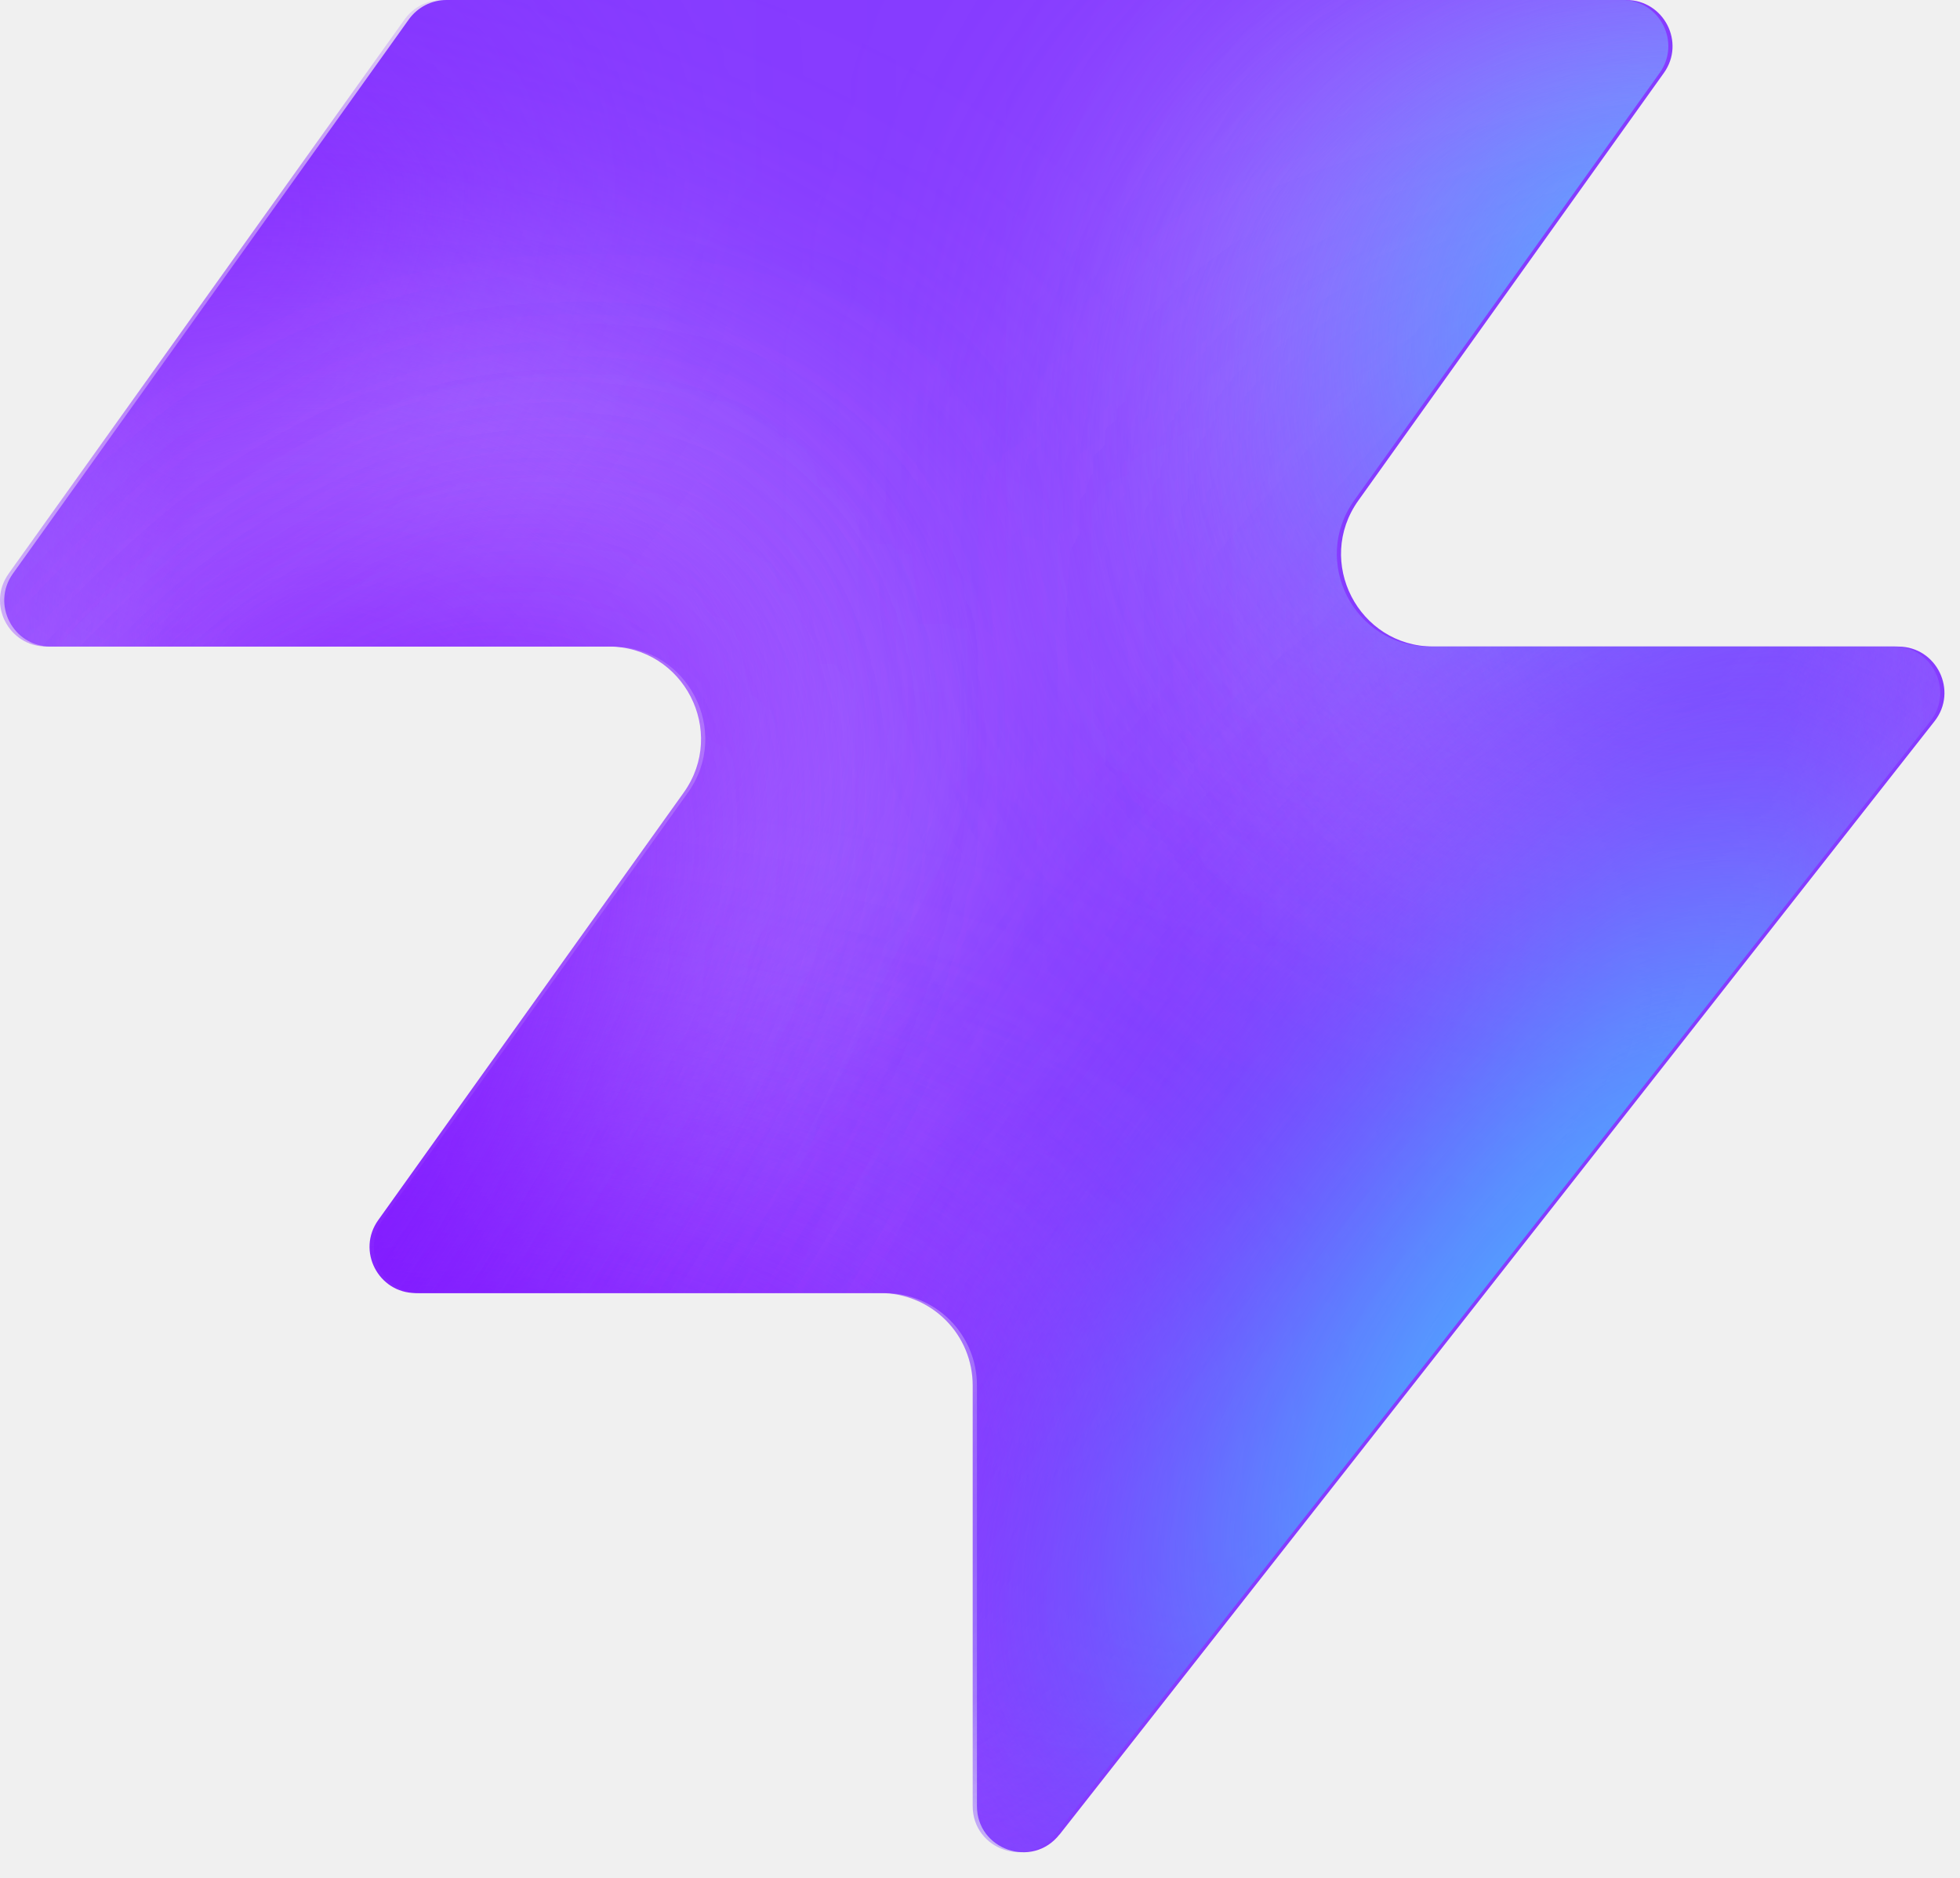
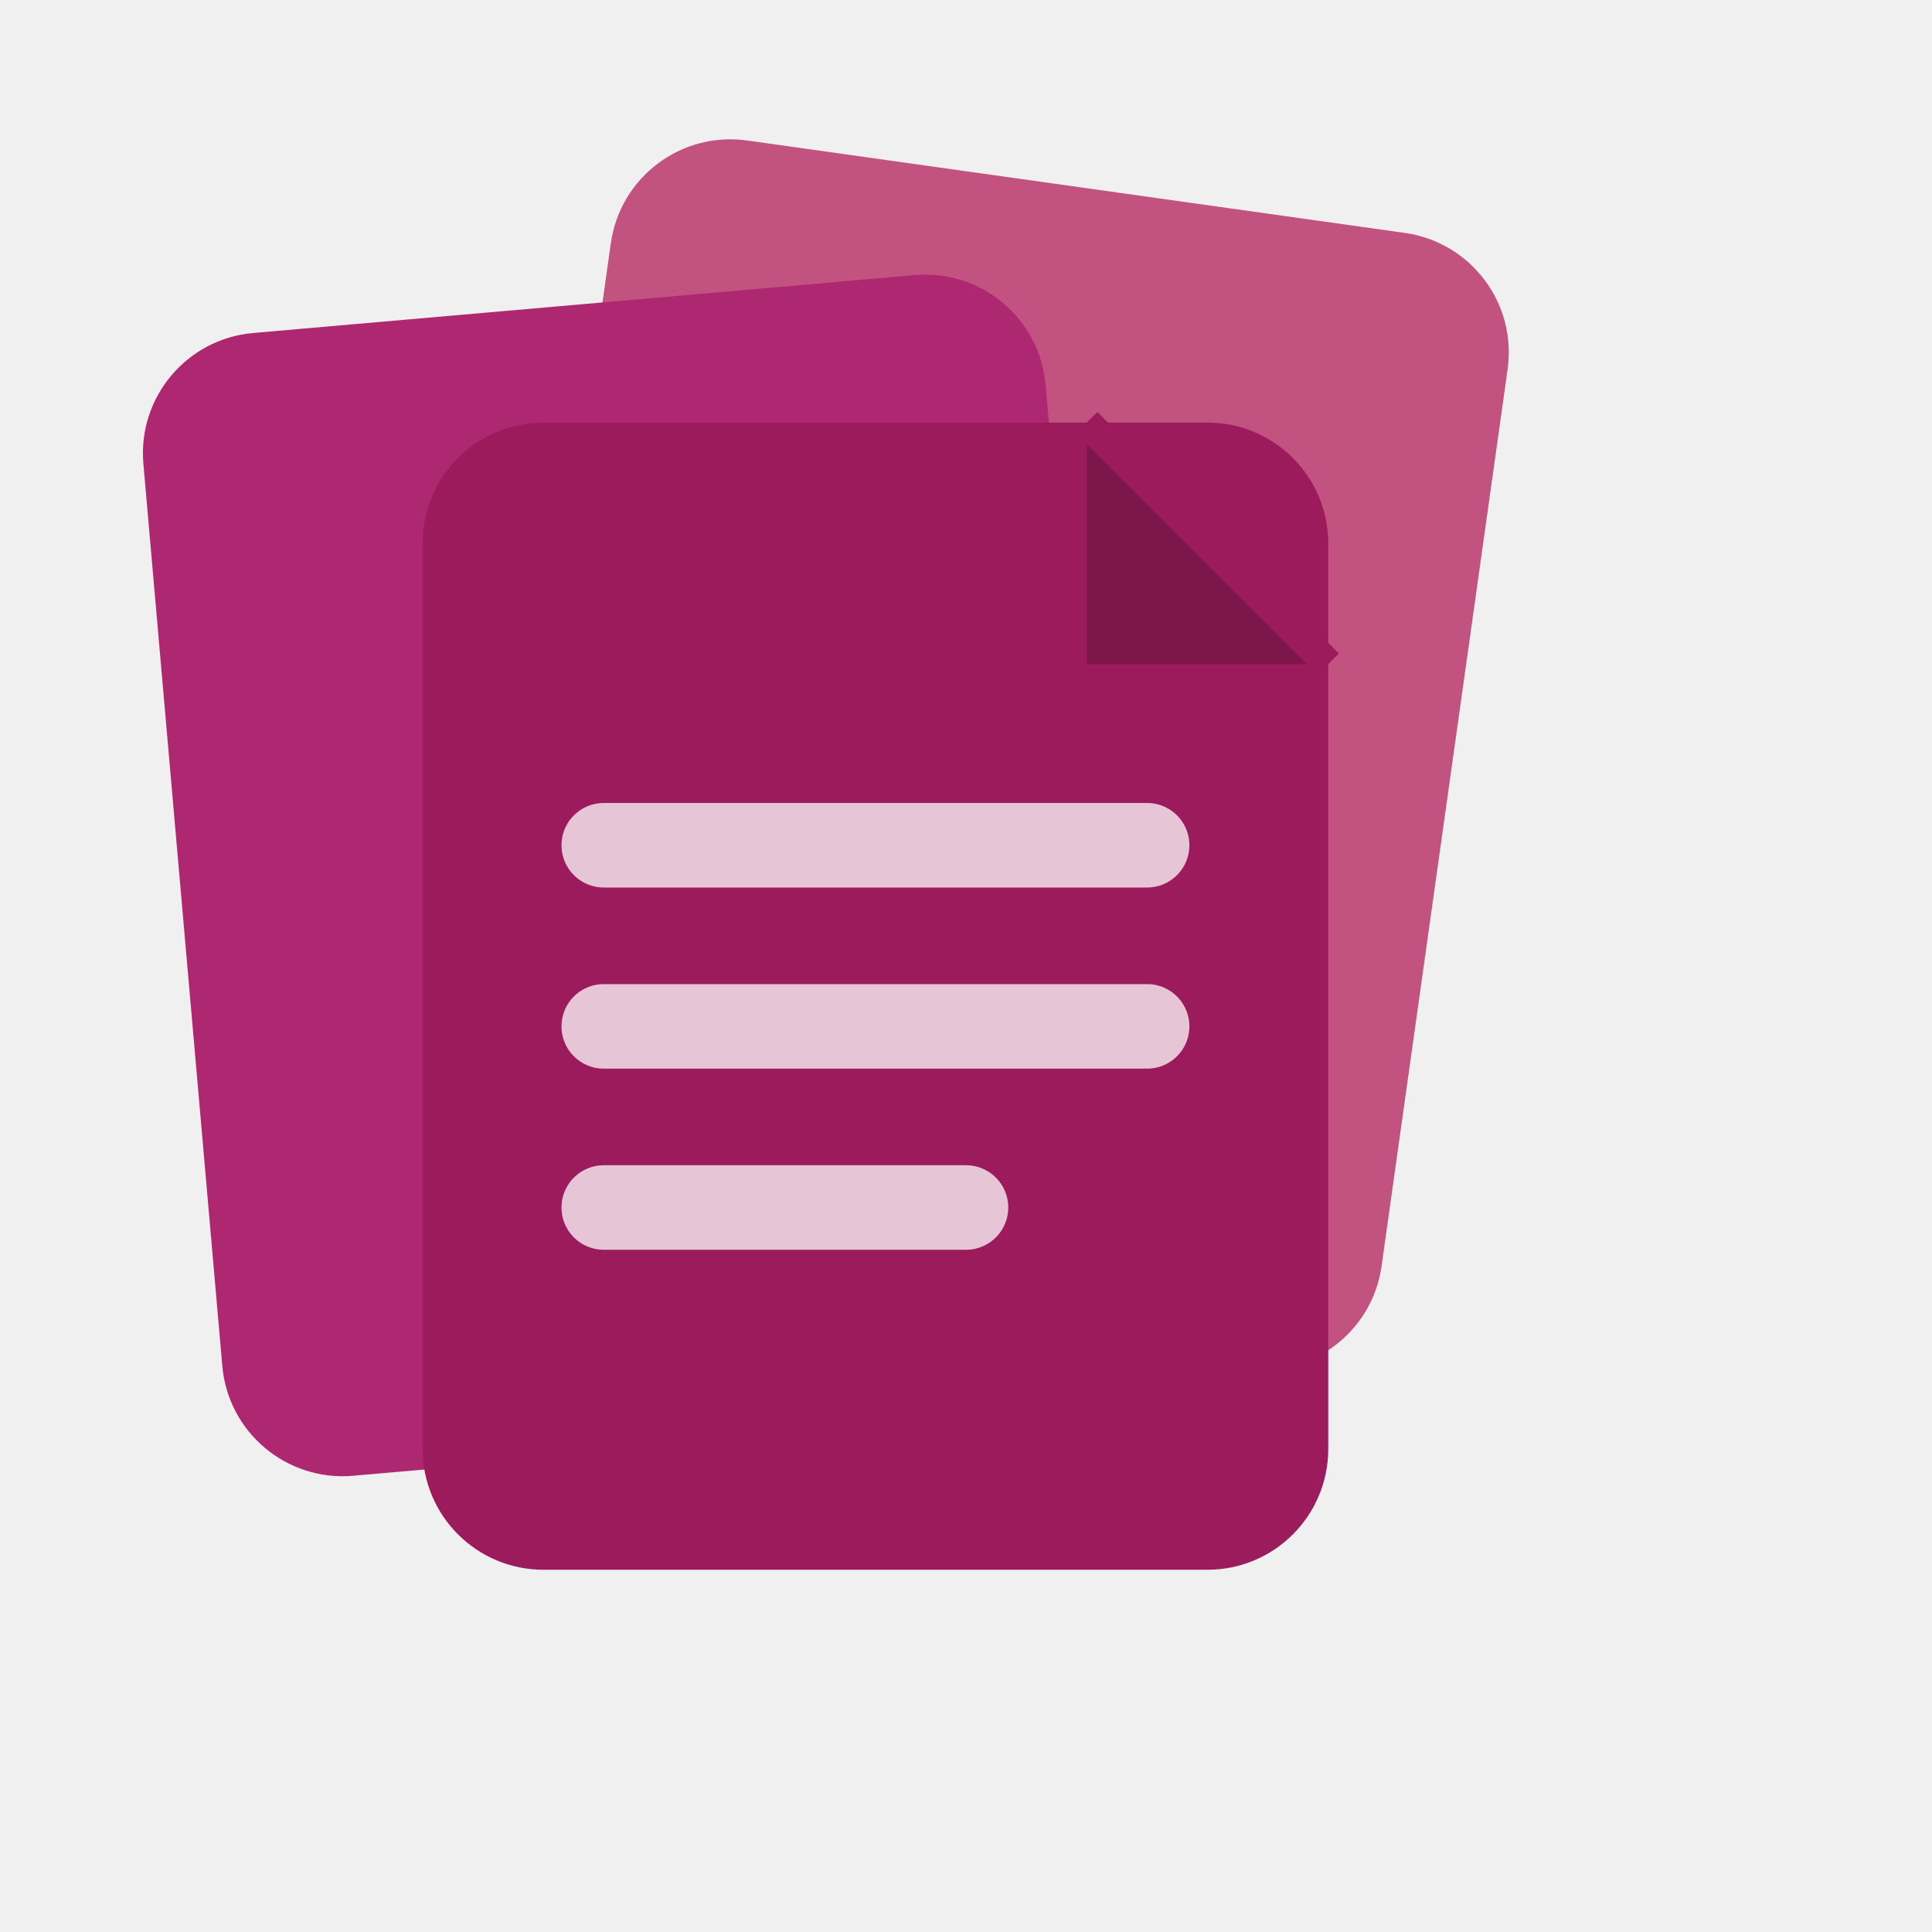
- <svg xmlns="http://www.w3.org/2000/svg" width="48" height="46" fill="none" viewBox="0 0 48 46">
-   <path fill="#863bff" d="M25.946 44.938c-.664.845-2.021.375-2.021-.698V33.937a2.26 2.26 0 0 0-2.262-2.262H10.287c-.92 0-1.456-1.04-.92-1.788l7.48-10.471c1.07-1.497 0-3.578-1.842-3.578H1.237c-.92 0-1.456-1.04-.92-1.788L10.013.474c.214-.297.556-.474.92-.474h28.894c.92 0 1.456 1.04.92 1.788l-7.48 10.471c-1.07 1.498 0 3.579 1.842 3.579h11.377c.943 0 1.473 1.088.89 1.83L25.947 44.94z" style="fill:#863bff;fill:color(display-p3 .525 .23 1);fill-opacity:1" />
-   <mask id="a" width="48" height="46" x="0" y="0" maskUnits="userSpaceOnUse" style="mask-type:alpha">
-     <path fill="#000" d="M25.842 44.938c-.664.844-2.021.375-2.021-.698V33.937a2.26 2.26 0 0 0-2.262-2.262H10.183c-.92 0-1.456-1.04-.92-1.788l7.48-10.471c1.07-1.498 0-3.579-1.842-3.579H1.133c-.92 0-1.456-1.04-.92-1.787L9.91.473c.214-.297.556-.474.92-.474h28.894c.92 0 1.456 1.04.92 1.788l-7.48 10.471c-1.07 1.498 0 3.578 1.842 3.578h11.377c.943 0 1.473 1.088.89 1.832L25.843 44.94z" style="fill:#000;fill-opacity:1" />
-   </mask>
-   <g mask="url(#a)">
-     <g filter="url(#b)">
-       <ellipse cx="5.508" cy="14.704" fill="#ede6ff" rx="5.508" ry="14.704" style="fill:#ede6ff;fill:color(display-p3 .927 .903 1);fill-opacity:1" transform="matrix(.00324 1 1 -.00324 -4.47 31.516)" />
-     </g>
-     <g filter="url(#c)">
-       <ellipse cx="10.399" cy="29.851" fill="#ede6ff" rx="10.399" ry="29.851" style="fill:#ede6ff;fill:color(display-p3 .927 .903 1);fill-opacity:1" transform="matrix(.00324 1 1 -.00324 -39.328 7.883)" />
-     </g>
-     <g filter="url(#d)">
-       <ellipse cx="5.508" cy="30.487" fill="#7e14ff" rx="5.508" ry="30.487" style="fill:#7e14ff;fill:color(display-p3 .492 .077 1);fill-opacity:1" transform="rotate(89.814 -25.913 -14.639)scale(1 -1)" />
-     </g>
-     <g filter="url(#e)">
-       <ellipse cx="5.508" cy="30.599" fill="#7e14ff" rx="5.508" ry="30.599" style="fill:#7e14ff;fill:color(display-p3 .492 .077 1);fill-opacity:1" transform="rotate(89.814 -32.644 -3.334)scale(1 -1)" />
-     </g>
-     <g filter="url(#f)">
-       <ellipse cx="5.508" cy="30.599" fill="#7e14ff" rx="5.508" ry="30.599" style="fill:#7e14ff;fill:color(display-p3 .492 .077 1);fill-opacity:1" transform="matrix(.00324 1 1 -.00324 -34.34 30.47)" />
-     </g>
-     <g filter="url(#g)">
-       <ellipse cx="14.072" cy="22.078" fill="#ede6ff" rx="14.072" ry="22.078" style="fill:#ede6ff;fill:color(display-p3 .927 .903 1);fill-opacity:1" transform="rotate(93.35 24.506 48.493)scale(-1 1)" />
-     </g>
-     <g filter="url(#h)">
-       <ellipse cx="3.47" cy="21.501" fill="#7e14ff" rx="3.47" ry="21.501" style="fill:#7e14ff;fill:color(display-p3 .492 .077 1);fill-opacity:1" transform="rotate(89.009 28.708 47.59)scale(-1 1)" />
-     </g>
-     <g filter="url(#i)">
-       <ellipse cx="3.47" cy="21.501" fill="#7e14ff" rx="3.47" ry="21.501" style="fill:#7e14ff;fill:color(display-p3 .492 .077 1);fill-opacity:1" transform="rotate(89.009 28.708 47.59)scale(-1 1)" />
-     </g>
-     <g filter="url(#j)">
-       <ellipse cx=".387" cy="8.972" fill="#7e14ff" rx="4.407" ry="29.108" style="fill:#7e14ff;fill:color(display-p3 .492 .077 1);fill-opacity:1" transform="rotate(39.51 .387 8.972)" />
-     </g>
-     <g filter="url(#k)">
-       <ellipse cx="47.523" cy="-6.092" fill="#7e14ff" rx="4.407" ry="29.108" style="fill:#7e14ff;fill:color(display-p3 .492 .077 1);fill-opacity:1" transform="rotate(37.892 47.523 -6.092)" />
-     </g>
-     <g filter="url(#l)">
-       <ellipse cx="41.412" cy="6.333" fill="#47bfff" rx="5.971" ry="9.665" style="fill:#47bfff;fill:color(display-p3 .28 .748 1);fill-opacity:1" transform="rotate(37.892 41.412 6.333)" />
-     </g>
-     <g filter="url(#m)">
-       <ellipse cx="-1.879" cy="38.332" fill="#7e14ff" rx="4.407" ry="29.108" style="fill:#7e14ff;fill:color(display-p3 .492 .077 1);fill-opacity:1" transform="rotate(37.892 -1.88 38.332)" />
-     </g>
-     <g filter="url(#n)">
-       <ellipse cx="-1.879" cy="38.332" fill="#7e14ff" rx="4.407" ry="29.108" style="fill:#7e14ff;fill:color(display-p3 .492 .077 1);fill-opacity:1" transform="rotate(37.892 -1.88 38.332)" />
-     </g>
-     <g filter="url(#o)">
-       <ellipse cx="35.651" cy="29.907" fill="#7e14ff" rx="4.407" ry="29.108" style="fill:#7e14ff;fill:color(display-p3 .492 .077 1);fill-opacity:1" transform="rotate(37.892 35.651 29.907)" />
-     </g>
-     <g filter="url(#p)">
-       <ellipse cx="38.418" cy="32.4" fill="#47bfff" rx="5.971" ry="15.297" style="fill:#47bfff;fill:color(display-p3 .28 .748 1);fill-opacity:1" transform="rotate(37.892 38.418 32.4)" />
-     </g>
-   </g>
-   <defs>
-     <filter id="b" width="60.045" height="41.654" x="-19.77" y="16.149" color-interpolation-filters="sRGB" filterUnits="userSpaceOnUse">
-       <feFlood flood-opacity="0" result="BackgroundImageFix" />
-       <feBlend in="SourceGraphic" in2="BackgroundImageFix" result="shape" />
-       <feGaussianBlur result="effect1_foregroundBlur_2002_17158" stdDeviation="7.659" />
-     </filter>
-     <filter id="c" width="90.34" height="51.437" x="-54.613" y="-7.533" color-interpolation-filters="sRGB" filterUnits="userSpaceOnUse">
-       <feFlood flood-opacity="0" result="BackgroundImageFix" />
-       <feBlend in="SourceGraphic" in2="BackgroundImageFix" result="shape" />
-       <feGaussianBlur result="effect1_foregroundBlur_2002_17158" stdDeviation="7.659" />
-     </filter>
-     <filter id="d" width="79.355" height="29.4" x="-49.64" y="2.03" color-interpolation-filters="sRGB" filterUnits="userSpaceOnUse">
-       <feFlood flood-opacity="0" result="BackgroundImageFix" />
-       <feBlend in="SourceGraphic" in2="BackgroundImageFix" result="shape" />
-       <feGaussianBlur result="effect1_foregroundBlur_2002_17158" stdDeviation="4.596" />
-     </filter>
-     <filter id="e" width="79.579" height="29.4" x="-45.045" y="20.029" color-interpolation-filters="sRGB" filterUnits="userSpaceOnUse">
-       <feFlood flood-opacity="0" result="BackgroundImageFix" />
-       <feBlend in="SourceGraphic" in2="BackgroundImageFix" result="shape" />
-       <feGaussianBlur result="effect1_foregroundBlur_2002_17158" stdDeviation="4.596" />
-     </filter>
-     <filter id="f" width="79.579" height="29.4" x="-43.513" y="21.178" color-interpolation-filters="sRGB" filterUnits="userSpaceOnUse">
-       <feFlood flood-opacity="0" result="BackgroundImageFix" />
-       <feBlend in="SourceGraphic" in2="BackgroundImageFix" result="shape" />
-       <feGaussianBlur result="effect1_foregroundBlur_2002_17158" stdDeviation="4.596" />
-     </filter>
-     <filter id="g" width="74.749" height="58.852" x="15.756" y="-17.901" color-interpolation-filters="sRGB" filterUnits="userSpaceOnUse">
-       <feFlood flood-opacity="0" result="BackgroundImageFix" />
-       <feBlend in="SourceGraphic" in2="BackgroundImageFix" result="shape" />
-       <feGaussianBlur result="effect1_foregroundBlur_2002_17158" stdDeviation="7.659" />
-     </filter>
-     <filter id="h" width="61.377" height="25.362" x="23.548" y="2.284" color-interpolation-filters="sRGB" filterUnits="userSpaceOnUse">
-       <feFlood flood-opacity="0" result="BackgroundImageFix" />
-       <feBlend in="SourceGraphic" in2="BackgroundImageFix" result="shape" />
-       <feGaussianBlur result="effect1_foregroundBlur_2002_17158" stdDeviation="4.596" />
-     </filter>
-     <filter id="i" width="61.377" height="25.362" x="23.548" y="2.284" color-interpolation-filters="sRGB" filterUnits="userSpaceOnUse">
-       <feFlood flood-opacity="0" result="BackgroundImageFix" />
-       <feBlend in="SourceGraphic" in2="BackgroundImageFix" result="shape" />
-       <feGaussianBlur result="effect1_foregroundBlur_2002_17158" stdDeviation="4.596" />
-     </filter>
-     <filter id="j" width="56.045" height="63.649" x="-27.636" y="-22.853" color-interpolation-filters="sRGB" filterUnits="userSpaceOnUse">
-       <feFlood flood-opacity="0" result="BackgroundImageFix" />
-       <feBlend in="SourceGraphic" in2="BackgroundImageFix" result="shape" />
-       <feGaussianBlur result="effect1_foregroundBlur_2002_17158" stdDeviation="4.596" />
-     </filter>
-     <filter id="k" width="54.814" height="64.646" x="20.116" y="-38.415" color-interpolation-filters="sRGB" filterUnits="userSpaceOnUse">
-       <feFlood flood-opacity="0" result="BackgroundImageFix" />
-       <feBlend in="SourceGraphic" in2="BackgroundImageFix" result="shape" />
-       <feGaussianBlur result="effect1_foregroundBlur_2002_17158" stdDeviation="4.596" />
-     </filter>
-     <filter id="l" width="33.541" height="35.313" x="24.641" y="-11.323" color-interpolation-filters="sRGB" filterUnits="userSpaceOnUse">
-       <feFlood flood-opacity="0" result="BackgroundImageFix" />
-       <feBlend in="SourceGraphic" in2="BackgroundImageFix" result="shape" />
-       <feGaussianBlur result="effect1_foregroundBlur_2002_17158" stdDeviation="4.596" />
-     </filter>
-     <filter id="m" width="54.814" height="64.646" x="-29.286" y="6.009" color-interpolation-filters="sRGB" filterUnits="userSpaceOnUse">
-       <feFlood flood-opacity="0" result="BackgroundImageFix" />
-       <feBlend in="SourceGraphic" in2="BackgroundImageFix" result="shape" />
-       <feGaussianBlur result="effect1_foregroundBlur_2002_17158" stdDeviation="4.596" />
-     </filter>
-     <filter id="n" width="54.814" height="64.646" x="-29.286" y="6.009" color-interpolation-filters="sRGB" filterUnits="userSpaceOnUse">
-       <feFlood flood-opacity="0" result="BackgroundImageFix" />
-       <feBlend in="SourceGraphic" in2="BackgroundImageFix" result="shape" />
-       <feGaussianBlur result="effect1_foregroundBlur_2002_17158" stdDeviation="4.596" />
-     </filter>
-     <filter id="o" width="54.814" height="64.646" x="8.244" y="-2.416" color-interpolation-filters="sRGB" filterUnits="userSpaceOnUse">
-       <feFlood flood-opacity="0" result="BackgroundImageFix" />
-       <feBlend in="SourceGraphic" in2="BackgroundImageFix" result="shape" />
-       <feGaussianBlur result="effect1_foregroundBlur_2002_17158" stdDeviation="4.596" />
-     </filter>
-     <filter id="p" width="39.409" height="43.623" x="18.713" y="10.588" color-interpolation-filters="sRGB" filterUnits="userSpaceOnUse">
-       <feFlood flood-opacity="0" result="BackgroundImageFix" />
-       <feBlend in="SourceGraphic" in2="BackgroundImageFix" result="shape" />
-       <feGaussianBlur result="effect1_foregroundBlur_2002_17158" stdDeviation="4.596" />
-     </filter>
-   </defs>
+ <svg xmlns="http://www.w3.org/2000/svg" viewBox="0 0 32 32" fill="none">
+   <rect x="9" y="3" width="15" height="19" rx="2" fill="#C2527F" transform="rotate(8 16.5 12.5)" />
+   <rect x="3" y="5" width="15" height="19" rx="2" fill="#AD2870" transform="rotate(-5 10.5 14.5)" />
+   <rect x="7" y="7" width="15" height="19" rx="2" fill="#9B1B5D" />
+   <path d="M18 7 L22 11 L18 11 Z" fill="#7D1649" />
+   <path d="M18 7 L22 11" stroke="#9B1B5D" stroke-width="0.5" />
+   <line x1="10" y1="14" x2="19" y2="14" stroke="white" stroke-width="1.4" stroke-linecap="round" opacity="0.75" />
+   <line x1="10" y1="17" x2="19" y2="17" stroke="white" stroke-width="1.4" stroke-linecap="round" opacity="0.75" />
+   <line x1="10" y1="20" x2="16" y2="20" stroke="white" stroke-width="1.4" stroke-linecap="round" opacity="0.75" />
</svg>
